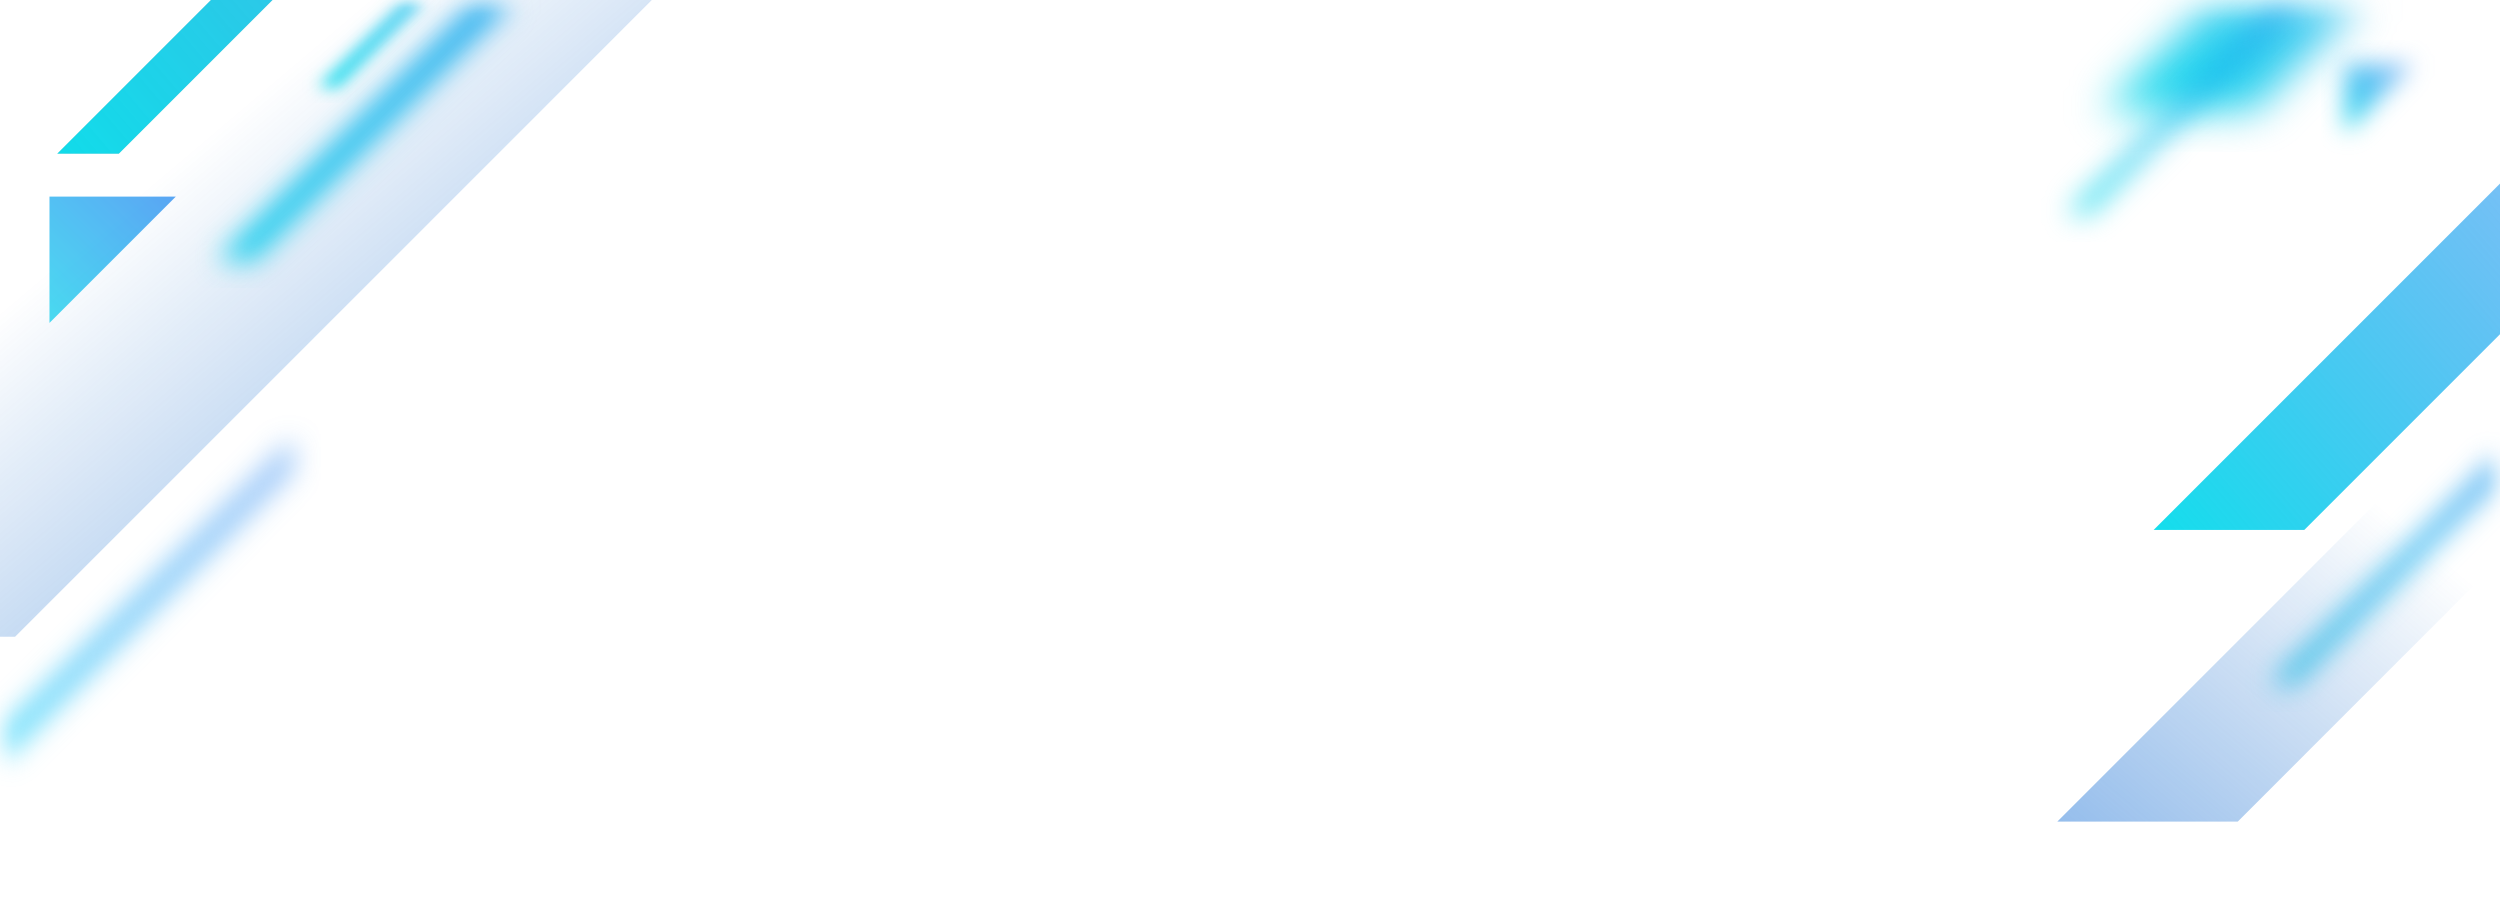
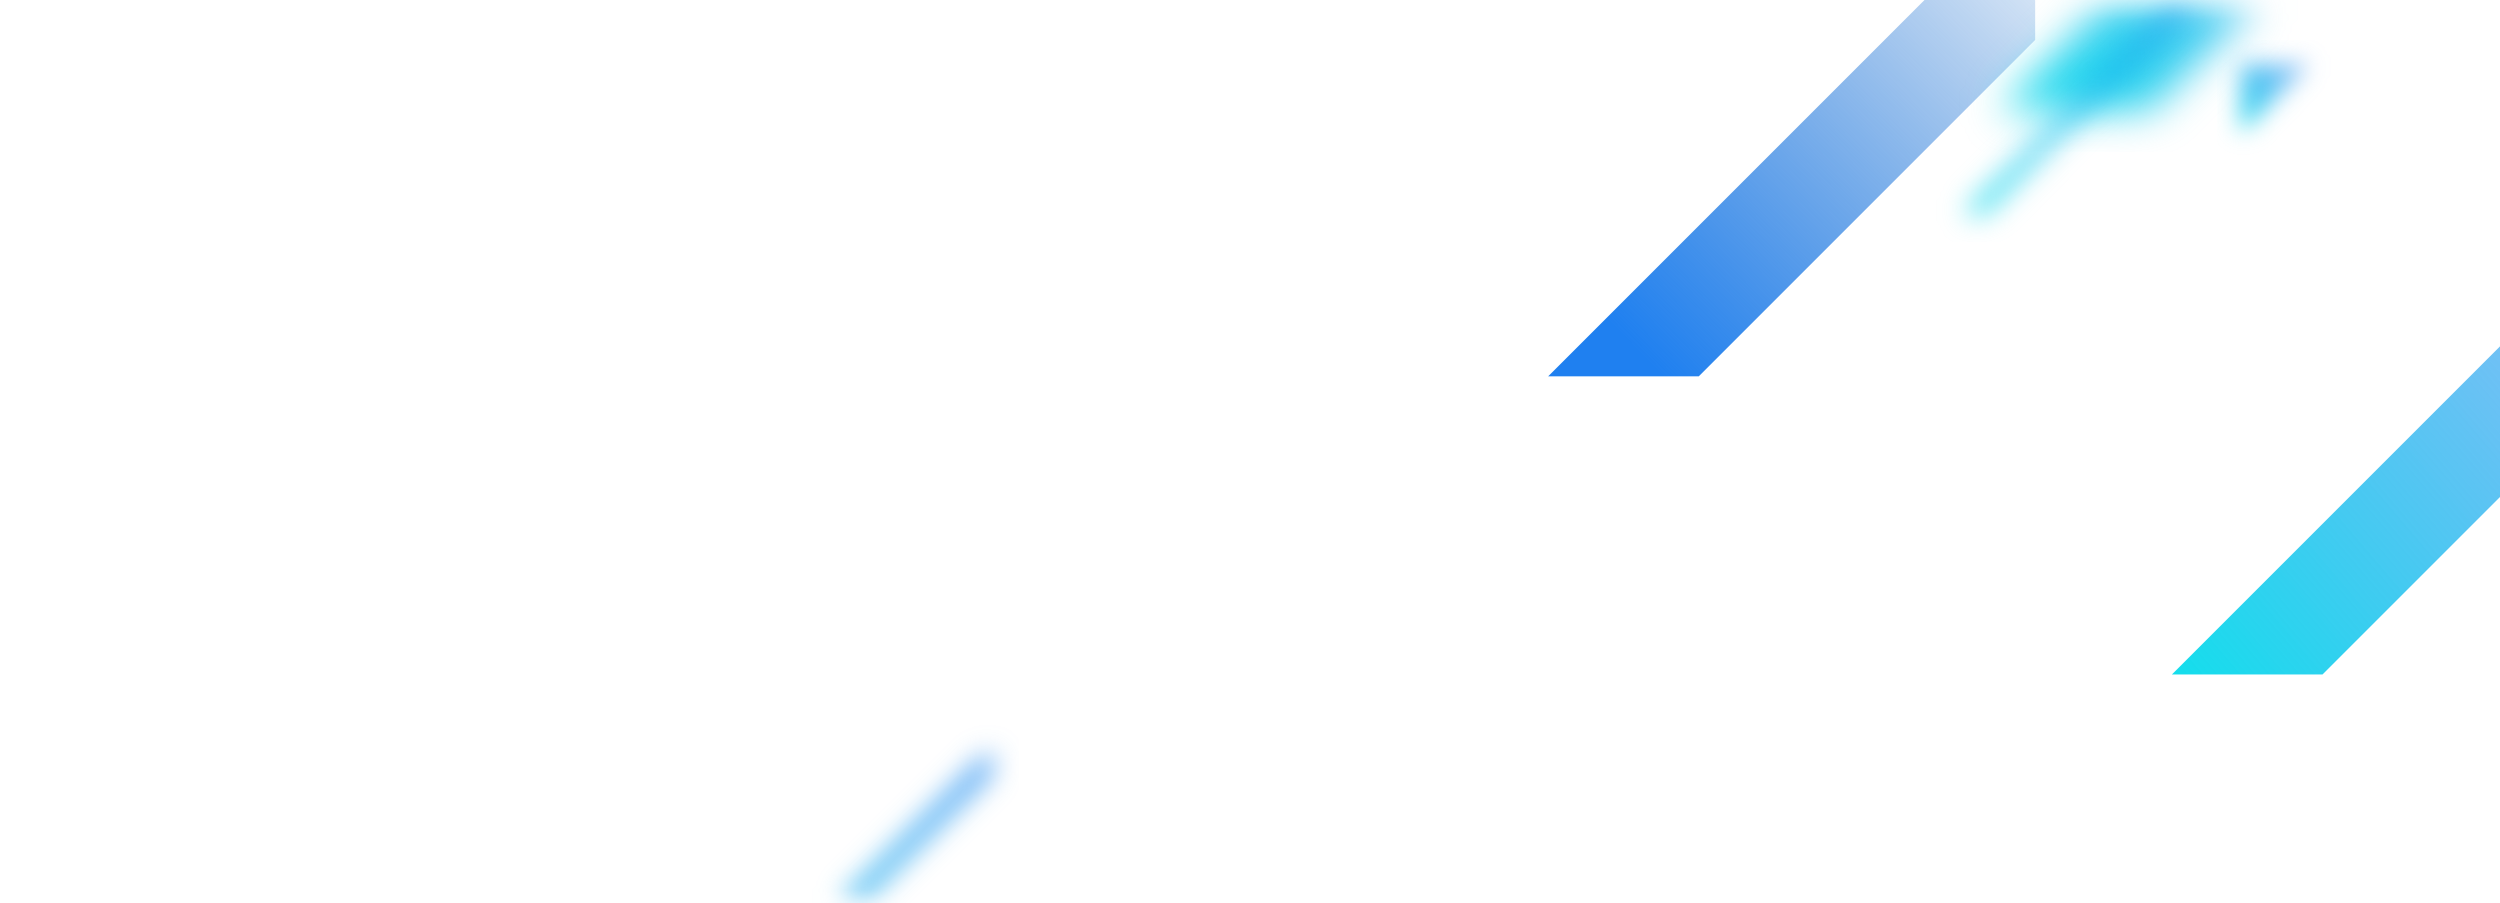
<svg xmlns="http://www.w3.org/2000/svg" width="1920" height="693" viewBox="0 0 1920 693" fill="none">
-   <g style="mix-blend-mode:multiply">
-     <path d="M828 -327.405V-693L-354 489H11.596L828 -327.405Z" fill="url(#paint0_linear_26_269)" />
-   </g>
-   <path d="M2028 148.679V33L1654 407H1769.68L2028 148.679Z" fill="url(#paint3_linear_26_269)" />
-   <g filter="url(#filter2_f_26_269)">
-     <path d="M546 -179L167 200H194.084L546 -151.916V-179Z" fill="url(#paint5_linear_26_269)" />
-     <path d="M546 -179L167 200H194.084L546 -151.916V-179Z" fill="url(#paint6_linear_26_269)" />
-   </g>
-   <g filter="url(#filter3_f_26_269)">
-     <path d="M225 337L-110 672H-86.061L225 360.939V337Z" fill="url(#paint7_linear_26_269)" />
-   </g>
-   <path opacity="0.73" d="M38 151H135L38 248V151Z" fill="url(#paint8_linear_26_269)" />
-   <g filter="url(#filter4_f_26_269)">
-     <path d="M1966.1 304L1745 525.1H1760.8L1966.1 319.8V304Z" fill="url(#paint9_linear_26_269)" />
-   </g>
-   <g style="mix-blend-mode:multiply">
-     <path d="M2028 321.567V183L1580 631H1718.57L2028 321.567Z" fill="url(#paint10_linear_26_269)" />
-   </g>
-   <g filter="url(#filter5_f_26_269)">
-     <path d="M1989 -173.321V-289L1615 85H1730.68L1989 -173.321Z" fill="url(#paint11_linear_26_269)" />
-   </g>
-   <path d="M705 -543L44 118H91.274L705 -495.726V-543Z" fill="url(#paint12_linear_26_269)" />
-   <path d="M705 -543L44 118H91.274L705 -495.726V-543Z" fill="url(#paint13_linear_26_269)" />
-   <g filter="url(#filter6_f_26_269)">
-     <path d="M465.1 -154L244 67.1H259.8L465.1 -138.2V-154Z" fill="url(#paint14_linear_26_269)" />
-   </g>
-   <g filter="url(#filter7_f_26_269)">
-     <path d="M1809.1 -57L1588 164.1H1603.8L1809.1 -41.2V-57Z" fill="url(#paint15_linear_26_269)" />
-   </g>
-   <g filter="url(#filter8_f_26_269)">
-     <path d="M1801 49H1854L1801 102V49Z" fill="url(#paint16_linear_26_269)" />
+   <g id="foreground" style="transform: translate3d(0.32085%, 0.0336879%, 0px); transition: transform 500ms cubic-bezier(0.25, 0.46, 0.45, 0.94);">
+     <path id="Vector_13" d="M1563 30.679V-85L1189 289H1304.68L1563 30.679Z" fill="url(#paint14_linear_132_3263)" />
+     <g id="Vector_14" filter="url(#filter4_f_132_3263)">
+       <path d="M1909 -173.321V-289L1535 85H1650.68L1909 -173.321Z" fill="url(#paint15_linear_132_3263)" />
+     </g>
+     <g id="Vector_15" filter="url(#filter5_f_132_3263)">
+       <path d="M761.1 577L540 798.1H555.8L761.1 592.8V577Z" fill="url(#paint16_linear_132_3263)" />
+     </g>
+     <path id="Vector_16" d="M2042 259.679V144L1668 518H1783.68L2042 259.679Z" fill="url(#paint17_linear_132_3263)" />
+     <g id="Vector_17" filter="url(#filter6_f_132_3263)">
+       <path d="M1729.1 -57L1508 164.1H1523.8L1729.1 -41.2V-57Z" fill="url(#paint18_linear_132_3263)" />
+     </g>
+     <g id="Vector_18" filter="url(#filter7_f_132_3263)">
+       <path d="M1721 49H1774L1721 102V49Z" fill="url(#paint19_linear_132_3263)" />
+     </g>
  </g>
  <defs>
-     <filter id="filter0_f_26_269" x="1317" y="412" width="185" height="185" filterUnits="userSpaceOnUse" color-interpolation-filters="sRGB">
+     <filter id="filter0_f_132_3263" x="-263" y="296" width="366" height="366" filterUnits="userSpaceOnUse" color-interpolation-filters="sRGB">
      <feFlood flood-opacity="0" result="BackgroundImageFix" />
      <feBlend mode="normal" in="SourceGraphic" in2="BackgroundImageFix" result="shape" />
-       <feGaussianBlur stdDeviation="16.5" result="effect1_foregroundBlur_26_269" />
+       <feGaussianBlur stdDeviation="25.5" result="effect1_foregroundBlur_132_3263" />
    </filter>
-     <filter id="filter1_f_26_269" x="1595" y="-63" width="396" height="396" filterUnits="userSpaceOnUse" color-interpolation-filters="sRGB">
+     <filter id="filter1_f_132_3263" x="-210" y="29" width="377" height="377" filterUnits="userSpaceOnUse" color-interpolation-filters="sRGB">
      <feFlood flood-opacity="0" result="BackgroundImageFix" />
      <feBlend mode="normal" in="SourceGraphic" in2="BackgroundImageFix" result="shape" />
-       <feGaussianBlur stdDeviation="25.5" result="effect1_foregroundBlur_26_269" />
+       <feGaussianBlur stdDeviation="10.5" result="effect1_foregroundBlur_132_3263" />
    </filter>
-     <filter id="filter2_f_26_269" x="146" y="-200" width="421" height="421" filterUnits="userSpaceOnUse" color-interpolation-filters="sRGB">
+     <filter id="filter2_f_132_3263" x="112" y="-166" width="245.1" height="245.1" filterUnits="userSpaceOnUse" color-interpolation-filters="sRGB">
      <feFlood flood-opacity="0" result="BackgroundImageFix" />
      <feBlend mode="normal" in="SourceGraphic" in2="BackgroundImageFix" result="shape" />
-       <feGaussianBlur stdDeviation="10.5" result="effect1_foregroundBlur_26_269" />
+       <feGaussianBlur stdDeviation="6" result="effect1_foregroundBlur_132_3263" />
    </filter>
-     <filter id="filter3_f_26_269" x="-131" y="316" width="377" height="377" filterUnits="userSpaceOnUse" color-interpolation-filters="sRGB">
+     <filter id="filter3_f_132_3263" x="107" y="98" width="239" height="239" filterUnits="userSpaceOnUse" color-interpolation-filters="sRGB">
      <feFlood flood-opacity="0" result="BackgroundImageFix" />
      <feBlend mode="normal" in="SourceGraphic" in2="BackgroundImageFix" result="shape" />
-       <feGaussianBlur stdDeviation="10.5" result="effect1_foregroundBlur_26_269" />
+       <feGaussianBlur stdDeviation="16.5" result="effect1_foregroundBlur_132_3263" />
    </filter>
-     <filter id="filter4_f_26_269" x="1724" y="283" width="263.1" height="263.1" filterUnits="userSpaceOnUse" color-interpolation-filters="sRGB">
+     <filter id="filter4_f_132_3263" x="1504" y="-320" width="436" height="436" filterUnits="userSpaceOnUse" color-interpolation-filters="sRGB">
      <feFlood flood-opacity="0" result="BackgroundImageFix" />
      <feBlend mode="normal" in="SourceGraphic" in2="BackgroundImageFix" result="shape" />
-       <feGaussianBlur stdDeviation="10.5" result="effect1_foregroundBlur_26_269" />
+       <feGaussianBlur stdDeviation="15.5" result="effect1_foregroundBlur_132_3263" />
    </filter>
-     <filter id="filter5_f_26_269" x="1584" y="-320" width="436" height="436" filterUnits="userSpaceOnUse" color-interpolation-filters="sRGB">
+     <filter id="filter5_f_132_3263" x="519" y="556" width="263.1" height="263.1" filterUnits="userSpaceOnUse" color-interpolation-filters="sRGB">
      <feFlood flood-opacity="0" result="BackgroundImageFix" />
      <feBlend mode="normal" in="SourceGraphic" in2="BackgroundImageFix" result="shape" />
-       <feGaussianBlur stdDeviation="15.5" result="effect1_foregroundBlur_26_269" />
+       <feGaussianBlur stdDeviation="10.5" result="effect1_foregroundBlur_132_3263" />
    </filter>
-     <filter id="filter6_f_26_269" x="232" y="-166" width="245.1" height="245.1" filterUnits="userSpaceOnUse" color-interpolation-filters="sRGB">
+     <filter id="filter6_f_132_3263" x="1487" y="-78" width="263.1" height="263.1" filterUnits="userSpaceOnUse" color-interpolation-filters="sRGB">
      <feFlood flood-opacity="0" result="BackgroundImageFix" />
      <feBlend mode="normal" in="SourceGraphic" in2="BackgroundImageFix" result="shape" />
-       <feGaussianBlur stdDeviation="6" result="effect1_foregroundBlur_26_269" />
+       <feGaussianBlur stdDeviation="10.5" result="effect1_foregroundBlur_132_3263" />
    </filter>
-     <filter id="filter7_f_26_269" x="1567" y="-78" width="263.1" height="263.1" filterUnits="userSpaceOnUse" color-interpolation-filters="sRGB">
+     <filter id="filter7_f_132_3263" x="1703" y="31" width="89" height="89" filterUnits="userSpaceOnUse" color-interpolation-filters="sRGB">
      <feFlood flood-opacity="0" result="BackgroundImageFix" />
      <feBlend mode="normal" in="SourceGraphic" in2="BackgroundImageFix" result="shape" />
-       <feGaussianBlur stdDeviation="10.5" result="effect1_foregroundBlur_26_269" />
+       <feGaussianBlur stdDeviation="9" result="effect1_foregroundBlur_132_3263" />
    </filter>
-     <filter id="filter8_f_26_269" x="1783" y="31" width="89" height="89" filterUnits="userSpaceOnUse" color-interpolation-filters="sRGB">
-       <feFlood flood-opacity="0" result="BackgroundImageFix" />
-       <feBlend mode="normal" in="SourceGraphic" in2="BackgroundImageFix" result="shape" />
-       <feGaussianBlur stdDeviation="9" result="effect1_foregroundBlur_26_269" />
-     </filter>
-     <linearGradient id="paint0_linear_26_269" x1="578.5" y1="906" x2="8" y2="232.5" gradientUnits="userSpaceOnUse">
+     <linearGradient id="paint0_linear_132_3263" x1="-788.962" y1="1499.58" x2="691.884" y2="18.731" gradientUnits="userSpaceOnUse">
      <stop stop-color="#1F80F0" />
      <stop offset="1" stop-color="#0059BF" stop-opacity="0" />
    </linearGradient>
-     <linearGradient id="paint1_linear_26_269" x1="1350" y1="504.259" x2="1469" y2="504.259" gradientUnits="userSpaceOnUse">
+     <linearGradient id="paint1_linear_132_3263" x1="945.5" y1="1007" x2="375" y2="333.5" gradientUnits="userSpaceOnUse">
+       <stop stop-color="#1F80F0" />
+       <stop offset="1" stop-color="#0059BF" stop-opacity="0" />
+     </linearGradient>
+     <linearGradient id="paint2_linear_132_3263" x1="761.5" y1="604" x2="191" y2="-69.5" gradientUnits="userSpaceOnUse">
+       <stop stop-color="#1F80F0" />
+       <stop offset="1" stop-color="#0059BF" stop-opacity="0" />
+     </linearGradient>
+     <linearGradient id="paint3_linear_132_3263" x1="-596.41" y1="862.58" x2="123.1" y2="11.195" gradientUnits="userSpaceOnUse">
+       <stop stop-color="#1F80F0" />
+       <stop offset="1" stop-color="#0059BF" stop-opacity="0" />
+     </linearGradient>
+     <linearGradient id="paint4_linear_132_3263" x1="-233.5" y1="188.5" x2="203.5" y2="-153" gradientUnits="userSpaceOnUse">
      <stop stop-color="white" />
      <stop offset="1" stop-color="#4B4B4B" stop-opacity="0" />
    </linearGradient>
-     <linearGradient id="paint2_linear_26_269" x1="1278.44" y1="583.255" x2="1446.82" y2="407.822" gradientUnits="userSpaceOnUse">
+     <linearGradient id="paint5_linear_132_3263" x1="-161.927" y1="154.141" x2="385.227" y2="-312.773" gradientUnits="userSpaceOnUse">
+       <stop stop-color="#00E9EA" />
+       <stop offset="1" stop-color="#1F80F0" stop-opacity="0.49" />
+     </linearGradient>
+     <linearGradient id="paint6_linear_132_3263" x1="-260" y1="632.529" x2="45.647" y2="371.706" gradientUnits="userSpaceOnUse">
+       <stop stop-color="#00E9EA" />
+       <stop offset="1" stop-color="#1F80F0" stop-opacity="0.49" />
+     </linearGradient>
+     <linearGradient id="paint7_linear_132_3263" x1="-179.152" y1="375.758" x2="137.938" y2="81.35" gradientUnits="userSpaceOnUse">
+       <stop stop-color="#40FEFF" />
+       <stop offset="1" stop-color="#1F80F0" stop-opacity="0.49" />
+     </linearGradient>
+     <linearGradient id="paint8_linear_132_3263" x1="83.8" y1="85.131" x2="339.779" y2="-133.309" gradientUnits="userSpaceOnUse">
+       <stop stop-color="#00E9EA" />
+       <stop offset="1" stop-color="#1F80F0" stop-opacity="0.49" />
+     </linearGradient>
+     <linearGradient id="paint9_linear_132_3263" x1="140" y1="217.15" x2="313" y2="217.15" gradientUnits="userSpaceOnUse">
+       <stop stop-color="white" />
+       <stop offset="1" stop-color="#4B4B4B" stop-opacity="0" />
+     </linearGradient>
+     <linearGradient id="paint10_linear_132_3263" x1="35.971" y1="331.992" x2="280.76" y2="76.952" gradientUnits="userSpaceOnUse">
      <stop stop-color="#00E9EA" />
      <stop offset="1" stop-color="#1F80F0" />
    </linearGradient>
-     <linearGradient id="paint3_linear_26_269" x1="1586" y1="437.5" x2="2019" y2="68" gradientUnits="userSpaceOnUse">
+     <linearGradient id="paint11_linear_132_3263" x1="405.59" y1="1340.58" x2="1125.1" y2="489.195" gradientUnits="userSpaceOnUse">
+       <stop stop-color="#1F80F0" />
+       <stop offset="1" stop-color="#0059BF" stop-opacity="0" />
+     </linearGradient>
+     <linearGradient id="paint12_linear_132_3263" x1="789" y1="457" x2="1130" y2="53.5" gradientUnits="userSpaceOnUse">
+       <stop stop-color="#1F80F0" />
+       <stop offset="1" stop-color="#0059BF" stop-opacity="0" />
+     </linearGradient>
+     <linearGradient id="paint13_linear_132_3263" x1="1537" y1="874" x2="1878" y2="470.5" gradientUnits="userSpaceOnUse">
+       <stop stop-color="#1F80F0" />
+       <stop offset="1" stop-color="#0059BF" stop-opacity="0" />
+     </linearGradient>
+     <linearGradient id="paint14_linear_132_3263" x1="1294" y1="306.5" x2="1649.5" y2="-40" gradientUnits="userSpaceOnUse">
+       <stop stop-color="#1F80F0" />
+       <stop offset="1" stop-color="#0059BF" stop-opacity="0" />
+     </linearGradient>
+     <linearGradient id="paint15_linear_132_3263" x1="1467" y1="115.5" x2="1900" y2="-254" gradientUnits="userSpaceOnUse">
      <stop stop-color="#00E9EA" />
      <stop offset="1" stop-color="#1F80F0" stop-opacity="0.49" />
    </linearGradient>
-     <linearGradient id="paint4_linear_26_269" x1="1592.55" y1="305.976" x2="1932.92" y2="15.513" gradientUnits="userSpaceOnUse">
+     <linearGradient id="paint16_linear_132_3263" x1="407.047" y1="833.875" x2="719.896" y2="507.925" gradientUnits="userSpaceOnUse">
+       <stop stop-color="#00E9EA" />
+       <stop offset="1" stop-color="#1F80F0" />
+     </linearGradient>
+     <linearGradient id="paint17_linear_132_3263" x1="1600" y1="548.5" x2="2033" y2="179" gradientUnits="userSpaceOnUse">
      <stop stop-color="#00E9EA" />
      <stop offset="1" stop-color="#1F80F0" stop-opacity="0.49" />
    </linearGradient>
-     <linearGradient id="paint5_linear_26_269" x1="303.276" y1="132.977" x2="663.248" y2="-117.29" gradientUnits="userSpaceOnUse">
-       <stop stop-color="white" />
-       <stop offset="1" stop-color="#4B4B4B" stop-opacity="0" />
-     </linearGradient>
-     <linearGradient id="paint6_linear_26_269" x1="-60.902" y1="261.323" x2="475.37" y2="-297.406" gradientUnits="userSpaceOnUse">
-       <stop stop-color="#00E9EA" />
-       <stop offset="1" stop-color="#1F80F0" />
-     </linearGradient>
-     <linearGradient id="paint7_linear_26_269" x1="-100.152" y1="662.758" x2="216.938" y2="368.35" gradientUnits="userSpaceOnUse">
-       <stop stop-color="#40FEFF" />
-       <stop offset="1" stop-color="#1F80F0" stop-opacity="0.49" />
-     </linearGradient>
-     <linearGradient id="paint8_linear_26_269" x1="-20.328" y1="263.695" x2="116.923" y2="120.696" gradientUnits="userSpaceOnUse">
-       <stop stop-color="#00E9EA" />
-       <stop offset="1" stop-color="#1F80F0" />
-     </linearGradient>
-     <linearGradient id="paint9_linear_26_269" x1="1612.05" y1="560.875" x2="1924.9" y2="234.925" gradientUnits="userSpaceOnUse">
-       <stop stop-color="#00E9EA" />
-       <stop offset="1" stop-color="#1F80F0" />
-     </linearGradient>
-     <linearGradient id="paint10_linear_26_269" x1="1384.37" y1="1046.15" x2="1893.6" y2="443.587" gradientUnits="userSpaceOnUse">
-       <stop stop-color="#1F80F0" />
-       <stop offset="1" stop-color="#0059BF" stop-opacity="0" />
-     </linearGradient>
-     <linearGradient id="paint11_linear_26_269" x1="1547" y1="115.5" x2="1980" y2="-254" gradientUnits="userSpaceOnUse">
+     <linearGradient id="paint18_linear_132_3263" x1="1467.8" y1="182.131" x2="1723.78" y2="-36.309" gradientUnits="userSpaceOnUse">
      <stop stop-color="#00E9EA" />
      <stop offset="1" stop-color="#1F80F0" stop-opacity="0.49" />
    </linearGradient>
-     <linearGradient id="paint12_linear_26_269" x1="-176.287" y1="219.961" x2="434.922" y2="-257.676" gradientUnits="userSpaceOnUse">
-       <stop stop-color="white" />
-       <stop offset="1" stop-color="#4B4B4B" stop-opacity="0" />
-     </linearGradient>
-     <linearGradient id="paint13_linear_26_269" x1="-76.182" y1="171.905" x2="689.093" y2="-481.142" gradientUnits="userSpaceOnUse">
-       <stop stop-color="#00E9EA" />
-       <stop offset="1" stop-color="#1F80F0" stop-opacity="0.49" />
-     </linearGradient>
-     <linearGradient id="paint14_linear_26_269" x1="203.8" y1="85.131" x2="459.779" y2="-133.309" gradientUnits="userSpaceOnUse">
-       <stop stop-color="#00E9EA" />
-       <stop offset="1" stop-color="#1F80F0" stop-opacity="0.49" />
-     </linearGradient>
-     <linearGradient id="paint15_linear_26_269" x1="1547.8" y1="182.131" x2="1803.78" y2="-36.309" gradientUnits="userSpaceOnUse">
-       <stop stop-color="#00E9EA" />
-       <stop offset="1" stop-color="#1F80F0" stop-opacity="0.49" />
-     </linearGradient>
-     <linearGradient id="paint16_linear_26_269" x1="1791.36" y1="106.322" x2="1852.72" y2="53.96" gradientUnits="userSpaceOnUse">
+     <linearGradient id="paint19_linear_132_3263" x1="1711.36" y1="106.322" x2="1772.72" y2="53.96" gradientUnits="userSpaceOnUse">
      <stop stop-color="#00E9EA" />
      <stop offset="1" stop-color="#1F80F0" stop-opacity="0.49" />
    </linearGradient>
  </defs>
</svg>
